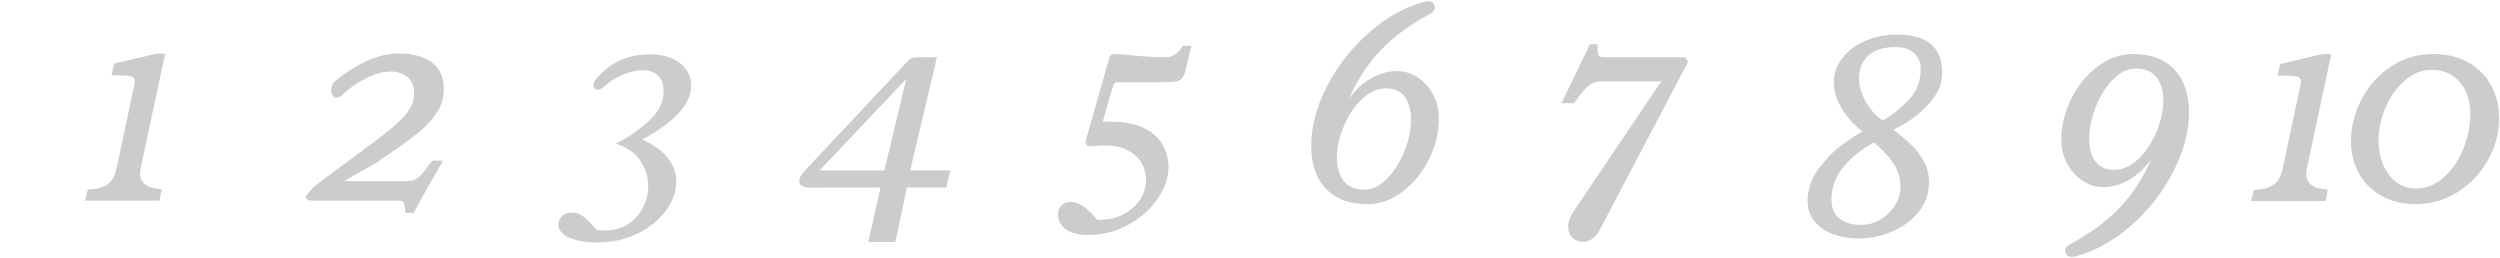
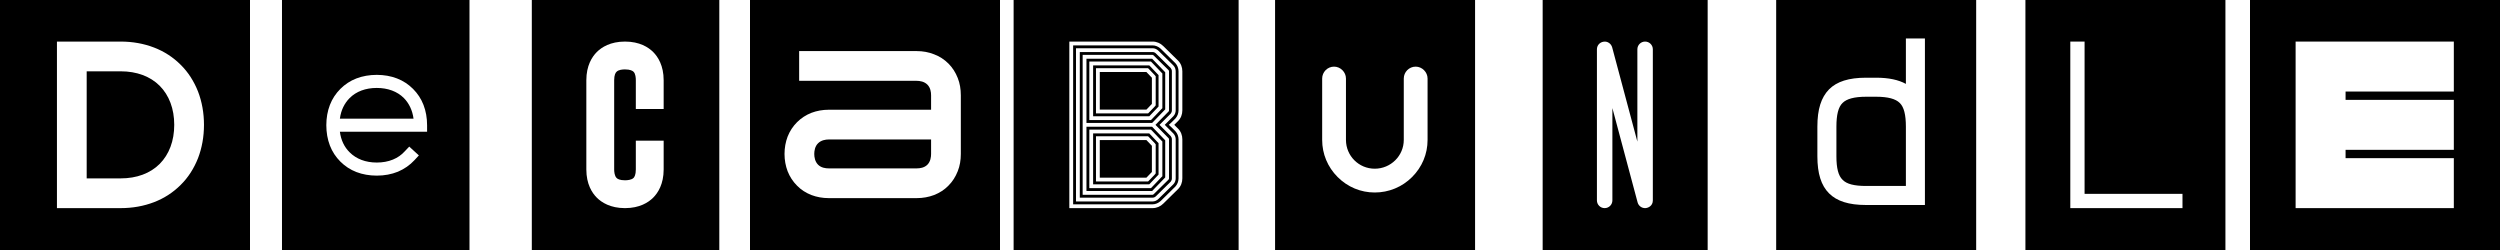
- <svg xmlns="http://www.w3.org/2000/svg" viewBox="0 0 3700 381">
-   <path d="m168.738 94.119-3.662 17.334c10.091 0 17.415.163 21.973.488 4.557.326 7.772 1.099 9.643 2.32 1.872 1.221 2.808 3.133 2.808 5.737 0 .977-.326 3.255-.977 6.836l-25.634 120.605c-2.767 13.184-7.813 21.932-15.137 26.246-7.324 4.313-16.52 6.551-27.588 6.713l-4.639 16.602h110.596l3.174-17.09c-21.322-.976-31.982-8.707-31.982-23.193 0-2.116.244-4.395.732-6.836l36.377-170.41h-12.695zm472.976 143.555c-1.302 0-2.523.692-3.662 2.075-1.14 1.384-2.767 3.621-4.883 6.714-4.557 6.673-9.033 11.922-13.428 15.747-4.394 3.825-10.335 5.737-17.822 5.737h-92.529l49.804-28.32c6.836-5.208 14.16-10.335 21.973-15.381 15.951-10.905 28.971-20.467 39.062-28.686 10.092-8.22 18.718-17.701 25.879-28.443 7.162-10.742 10.743-22.216 10.743-34.424 0-18.392-6.023-31.901-18.067-40.527s-27.913-12.939-47.607-12.939c-16.276 0-32.43 3.702-48.462 11.108s-31.21 16.968-45.532 28.686c-4.72 3.744-7.08 8.627-7.08 14.649 0 3.092.732 5.697 2.197 7.812 1.465 2.116 3.418 3.174 5.859 3.174 2.767 0 5.615-1.464 8.545-4.394 9.277-8.952 20.711-16.927 34.302-23.926 13.59-6.999 26.082-10.498 37.475-10.498 9.115 0 17.131 2.645 24.048 7.934 6.918 5.29 10.376 13.388 10.376 24.292 0 12.533-5.33 24.333-15.991 35.401s-22.827 21.484-36.499 31.25l-5.615 4.394-86.426 64.209c-4.395 3.744-8.138 7.487-11.23 11.231-3.093 3.743-4.639 6.51-4.639 8.301 0 .813.814 1.709 2.441 2.685 1.628.977 5.127 1.465 10.498 1.465h125.733c3.255 0 5.371 1.099 6.347 3.296.977 2.197 1.628 5.33 1.954 9.399 0 .326.04 1.058.122 2.198.081 1.139.244 1.953.488 2.441s.61.732 1.099.732h10.986c14.974-27.669 27.75-50.374 38.33-68.115 1.152-2.045 2.267-4.035 3.409-6.086.823-1.482 1.23-2.54 1.23-3.191zm203.416 76.928c-5.534 0-10.051 1.79-13.55 5.371-3.499 3.58-5.249 7.975-5.249 13.183 0 3.907 1.872 7.813 5.615 11.719 3.744 3.906 10.01 7.202 18.799 9.888 8.789 2.685 20.264 4.028 34.424 4.028 20.833 0 40.161-4.313 57.983-12.939 17.823-8.627 31.901-19.938 42.237-33.936 10.335-13.997 15.503-28.564 15.503-43.701 0-12.044-4.029-23.356-12.085-33.936-8.057-10.579-20.793-19.856-38.208-27.832 23.6-12.532 41.544-25.553 53.833-39.062 12.288-13.509 18.432-27.018 18.432-40.528 0-9.277-2.563-17.415-7.69-24.414-5.127-6.998-12.248-12.41-21.362-16.235-9.115-3.825-19.532-5.737-31.25-5.737-16.439 0-31.21 2.889-44.312 8.667s-24.943 14.852-35.522 27.221c-2.93 3.418-4.395 6.674-4.395 9.766 0 1.953.61 3.54 1.831 4.761s2.808 1.831 4.761 1.831c3.092 0 6.103-1.465 9.033-4.395 6.348-6.347 15.096-12.003 26.245-16.968 11.149-4.964 21.606-7.446 31.372-7.446 9.115 0 16.48 2.564 22.095 7.691s8.423 13.305 8.423 24.536c0 15.299-7.365 29.704-22.095 43.213s-30.965 24.576-48.706 33.203c15.788 4.883 27.751 13.102 35.889 24.658s12.207 24.333 12.207 38.33c0 11.068-2.605 21.647-7.813 31.738-5.208 10.092-12.654 18.23-22.339 24.414-9.684 6.185-21.036 9.278-34.057 9.278-4.72 0-8.627-.244-11.719-.733-6.673-7.487-12.126-13.061-16.357-16.723-4.232-3.662-7.894-6.063-10.987-7.202-3.092-1.14-6.754-1.709-10.986-1.709zm561.59-62.512h-59.571l39.551-167.481h-25.879c-4.069 0-7.121.245-9.155.733-2.008.475-3.885 1.392-5.493 2.685-1.628 1.302-4.069 3.744-7.324 7.325l-4.151 4.394-143.554 152.832c-5.534 6.022-8.301 11.231-8.301 15.625 0 2.767 1.302 5.046 3.906 6.836s6.917 2.686 12.939 2.686l103.516-.245-18.066 80.567h40.039l17.09-80.567h58.105zm-97.901.244h-95.947l128.418-135.498zm315.294-36.621c4.883-.326 8.545-.488 10.987-.488 13.346 0 24.617 2.36 33.813 7.08s16.032 10.986 20.508 18.799c4.476 7.812 6.714 16.357 6.714 25.634 0 9.603-2.808 18.921-8.423 27.954-5.615 9.034-13.713 16.399-24.292 22.095-10.58 5.697-22.868 8.545-36.865 8.545-2.116 0-3.174-.244-3.174-.732-8.627-9.929-15.869-16.724-21.729-20.386-5.859-3.662-11.556-5.493-17.089-5.493-5.534 0-10.051 1.79-13.55 5.371-3.5 3.581-5.249 7.975-5.249 13.183 0 4.883 1.383 9.603 4.15 14.161 2.767 4.557 7.446 8.422 14.038 11.596s15.259 4.761 26.001 4.761c21.81 0 41.87-5.086 60.181-15.259 18.31-10.172 32.755-23.03 43.335-38.574 10.579-15.544 15.869-30.884 15.869-46.021 0-12.695-2.971-24.129-8.911-34.301-5.941-10.173-15.3-18.311-28.076-24.414-12.777-6.104-28.768-9.156-47.974-9.156h-12.207l1.465-5.615 6.836-24.17c3.58-11.881 5.615-18.88 6.103-20.996 1.465-5.045 3.906-7.568 7.324-7.568h63.477c9.44 0 16.317-.244 20.63-.733 4.313-.488 7.772-1.831 10.376-4.028s4.476-5.737 5.615-10.62l9.277-38.574h-12.695c0 .325-1.099 1.953-3.296 4.882-2.197 2.93-5.086 5.656-8.667 8.179s-7.731 3.784-12.451 3.784c-18.718 0-38.167-1.139-58.35-3.418-7.324-.813-12.532-1.22-15.625-1.22-3.906 0-6.469.407-7.69 1.22-1.221.814-2.319 2.849-3.296 6.104l-33.691 118.652c-.489 1.954-.733 3.581-.733 4.883 0 2.442.855 3.988 2.564 4.639s4.516.976 8.423.976c.488 0 .976-.04 1.464-.122.489-.081 1.221-.122 2.198-.122zm499.55-205.078c0-2.442-.936-4.517-2.808-6.226-1.871-1.709-4.435-2.563-7.69-2.563-.977 0-2.279.163-3.906.488-28.972 7.487-56.437 22.583-82.398 45.288-25.96 22.705-46.834 49.235-62.622 79.59s-23.681 60.018-23.681 88.989c0 15.951 2.848 30.396 8.545 43.335 5.696 12.94 14.77 23.275 27.221 31.006s28.361 11.597 47.73 11.597c18.229 0 35.481-6.144 51.758-18.433 16.276-12.288 29.296-28.239 39.062-47.852 9.766-19.612 14.648-39.672 14.648-60.18 0-13.509-2.97-25.635-8.911-36.377-5.94-10.742-13.672-19.124-23.193-25.147-9.522-6.022-19.409-9.033-29.663-9.033-12.696 0-25.269 3.418-37.72 10.254s-23.722 17.171-33.813 31.006c12.858-28.809 28.889-53.141 48.095-72.998s43.539-37.598 72.998-53.223c4.232-2.278 6.348-5.452 6.348-9.521zm-145.019 222.9c0-14.811 3.336-30.273 10.009-46.387 6.673-16.113 15.585-29.54 26.734-40.283 11.149-10.742 23.071-16.113 35.766-16.113 12.533 0 21.851 4.232 27.954 12.695 6.104 8.464 9.156 19.532 9.156 33.203 0 14.812-3.215 30.396-9.644 46.753-6.429 16.358-14.974 29.989-25.635 40.894s-21.932 16.357-33.813 16.357c-13.672 0-23.845-4.313-30.518-12.939s-10.009-20.02-10.009-34.18zm394.522-148.926c-2.93 0-5.005-.569-6.226-1.709-1.22-1.139-1.953-2.889-2.197-5.249s-.366-6.469-.366-12.329l-11.231.244-42.236 87.159h18.311c.488 0 1.953-1.791 4.394-5.371 5.046-7.487 10.376-13.835 15.991-19.043 5.616-5.209 12.248-7.813 19.898-7.813h89.111l-129.394 191.895c-5.534 8.3-8.301 15.95-8.301 22.949 0 6.673 2.116 12.126 6.348 16.357 4.231 4.232 9.358 6.348 15.38 6.348 4.558 0 8.952-1.384 13.184-4.151 4.232-2.766 8.057-7.161 11.475-13.183l131.103-249.268-4.15-6.836zm434.363-33.447c-17.415 0-33.243 3.174-47.485 9.522-14.242 6.347-25.472 14.892-33.691 25.634-8.22 10.743-12.33 22.461-12.33 35.157 0 11.393 2.645 22.135 7.935 32.226s11.19 18.596 17.7 25.513c6.511 6.917 12.126 12.085 16.846 15.503-8.301 4.394-18.514 11.027-30.64 19.897-12.125 8.871-23.6 20.63-34.424 35.279-10.823 14.648-16.235 30.598-16.235 47.851 0 11.068 3.174 20.752 9.522 29.053 6.347 8.301 15.34 14.73 26.977 19.287s25.187 6.836 40.65 6.836c15.625 0 31.412-3.337 47.363-10.01 15.95-6.673 29.134-16.316 39.551-28.931 10.416-12.613 15.625-27.302 15.625-44.067 0-11.068-2.442-21.199-7.325-30.395s-10.416-16.846-16.601-22.95c-6.185-6.103-13.184-12.247-20.996-18.432-3.744-2.93-6.267-5.046-7.569-6.348 7.487-3.092 16.805-8.504 27.954-16.235s21.281-17.497 30.396-29.297 13.672-24.536 13.672-38.208c0-19.369-5.615-33.691-16.846-42.969-11.23-9.277-27.913-13.916-50.049-13.916zm-21.24 127.442c-10.091-7.162-18.433-16.602-25.024-28.321-6.592-11.719-9.888-23.274-9.888-34.668 0-13.346 4.435-24.332 13.306-32.959 8.87-8.626 22.501-12.939 40.893-12.939 12.044 0 21.24 3.052 27.588 9.155 6.348 6.104 9.522 13.794 9.522 23.071 0 19.043-6.552 34.994-19.654 47.852s-25.35 22.461-36.743 28.809zm-31.738 154.296c-13.835 0-24.618-3.214-32.349-9.643s-11.597-15.666-11.597-27.71c0-18.392 5.982-34.709 17.945-48.95 11.963-14.242 26.977-26.164 45.044-35.767 13.834 11.882 23.803 22.868 29.907 32.959 6.103 10.091 9.155 21.322 9.155 33.691 0 8.952-2.685 17.741-8.056 26.368-5.372 8.626-12.533 15.625-21.485 20.996s-18.473 8.056-28.564 8.056zm301.838 38.575c0 2.441.935 4.516 2.807 6.225s4.435 2.564 7.691 2.564c.813 0 2.034-.163 3.662-.489 28.971-7.487 56.518-22.582 82.641-45.288 26.124-22.705 47.079-49.235 62.867-79.59 15.787-30.354 23.681-60.017 23.681-88.989 0-15.95-2.848-30.395-8.545-43.335-5.696-12.939-14.77-23.274-27.221-31.006-12.452-7.731-28.361-11.596-47.73-11.596-18.229 0-35.482 6.144-51.758 18.432-16.276 12.289-29.296 28.239-39.062 47.852s-14.649 39.673-14.649 60.181c0 13.509 2.971 25.634 8.912 36.377 5.94 10.742 13.631 19.124 23.071 25.146s19.287 9.033 29.541 9.033c12.695 0 25.228-3.377 37.598-10.132 12.369-6.754 23.681-17.049 33.935-30.883-12.695 28.646-28.686 52.897-47.974 72.753-19.287 19.857-43.66 37.598-73.12 53.223-4.231 2.279-6.347 5.453-6.347 9.522zm145.263-222.901c0 14.811-3.336 30.274-10.009 46.387-6.674 16.113-15.625 29.541-26.856 40.283-11.23 10.742-23.193 16.113-35.889 16.113-12.532 0-21.809-4.231-27.832-12.695-6.022-8.463-9.033-19.531-9.033-33.203 0-14.811 3.174-30.395 9.522-46.753 6.347-16.357 14.851-29.988 25.512-40.893s21.932-16.358 33.814-16.358c13.834 0 24.088 4.313 30.762 12.94 6.673 8.626 10.009 20.019 10.009 34.179zm373.534 153.565c22.46 0 43.131-5.941 62.011-17.823 18.881-11.881 33.854-27.628 44.922-47.241 11.068-19.612 16.602-40.486 16.602-62.622 0-17.578-3.907-33.528-11.719-47.851-7.813-14.323-19.084-25.676-33.814-34.058s-32.023-12.573-51.879-12.573c-23.275 0-44.19 6.185-62.745 18.554-18.554 12.37-33.04 28.524-43.457 48.462-10.416 19.939-15.625 40.568-15.625 61.89 0 17.904 3.988 33.936 11.963 48.096 7.976 14.16 19.206 25.228 33.692 33.203 14.485 7.975 31.168 11.963 50.049 11.963zm-54.932-93.994c0-16.765 3.499-33.244 10.498-49.439s16.52-29.459 28.564-39.795c12.045-10.335 25.228-15.503 39.551-15.503 11.393 0 21.403 2.727 30.029 8.179 8.627 5.452 15.3 13.061 20.02 22.827s7.08 20.915 7.08 33.447c0 18.555-3.581 36.377-10.742 53.467-7.162 17.09-16.846 30.965-29.053 41.626s-25.635 15.991-40.283 15.991c-11.556 0-21.525-3.255-29.907-9.765-8.383-6.511-14.771-15.178-19.165-26.001-4.395-10.824-6.592-22.502-6.592-35.034zm-145.654-113.526-3.662 17.334c10.091 0 17.415.163 21.972.488 4.557.326 7.772 1.099 9.644 2.32 1.871 1.221 2.807 3.133 2.807 5.737 0 .977-.325 3.255-.976 6.836l-25.635 120.605c-2.767 13.184-7.812 21.932-15.137 26.246-7.324 4.313-16.52 6.551-27.588 6.713l-4.638 16.602h110.595l3.174-17.09c-21.322-.976-31.982-8.707-31.982-23.193 0-2.116.244-4.395.732-6.836l36.377-170.41h-12.695z" fill="#ccc" />
+ <svg xmlns="http://www.w3.org/2000/svg" height="150" viewBox="0 0 1500 150" width="1500">
+   <path d="m319.085 150v-150h112.501v150zm55.914-25.125c8.78 0 14.062-3.426 16.917-6.281 2.856-2.855 6.281-8.138 6.281-16.917v-17.273h-16.703v17.273c0 3.212-.857 4.568-1.356 5.068-1.214 1.213-3.711 1.428-5.139 1.428-3.212 0-4.568-.857-5.068-1.428-1.213-1.214-1.429-3.712-1.429-5.068v-53.535c0-3.212.858-4.569 1.429-5.068 1.214-1.285 3.712-1.427 5.068-1.427 3.212 0 4.568.856 5.139 1.427 1.213 1.213 1.356 3.712 1.356 5.068v17.275h16.703v-17.275c0-8.78-3.425-14.062-6.281-16.918-2.855-2.855-8.137-6.28-16.917-6.28s-14.062 3.425-16.917 6.28c-2.856 2.856-6.281 8.138-6.281 16.918v53.535c0 8.779 3.425 14.062 6.281 16.917 2.855 2.855 8.137 6.281 16.917 6.281z" />
+   <path d="m169.191 150v-150h112.501v150zm56.869-44.625c4.568 0 8.85-.785 12.704-2.356 3.855-1.642 7.138-3.925 9.922-6.923l2.641-2.855-5.781-5.282-2.712 2.855c-1.928 2.141-4.283 3.782-7.067 4.925-2.926 1.213-6.21 1.784-9.707 1.784-6.71 0-12.278-2.142-16.275-6.139-3.212-3.141-5.212-7.352-5.854-12.349h52.322v-3.924c0-4.354-.714-8.423-2.142-12.134-1.427-3.712-3.57-6.925-6.282-9.637-2.712-2.713-5.923-4.855-9.635-6.283-3.712-1.427-7.78-2.14-12.134-2.14s-8.496.713-12.207 2.14c-3.712 1.428-6.923 3.57-9.635 6.283-2.713 2.712-4.855 5.925-6.283 9.637-1.427 3.711-2.142 7.78-2.142 12.134s.715 8.493 2.142 12.205c1.428 3.712 3.57 6.925 6.283 9.637 2.712 2.712 5.923 4.853 9.635 6.28 3.711 1.428 7.853 2.142 12.207 2.142zm-22.129-34.19c.642-4.925 2.642-9.137 5.854-12.349 3.997-3.997 9.565-6.068 16.275-6.068 6.638 0 12.277 2.071 16.275 6.068 3.14 3.212 5.138 7.424 5.781 12.349z" />
+   <path d="m0 150v-150h150v150zm34.164-25.125h38.26c7.138 0 13.846-1.214 19.985-3.569 6.139-2.356 11.493-5.853 15.99-10.35 4.568-4.497 7.994-9.922 10.421-16.061 2.355-6.138 3.568-12.847 3.568-19.985s-1.213-13.848-3.568-19.987c-2.427-6.138-5.853-11.563-10.421-16.06-4.497-4.497-9.851-7.995-15.99-10.35-6.139-2.356-12.847-3.569-19.985-3.569h-38.26zm17.845-17.845v-64.241h20.415c9.565 0 17.702 2.997 23.412 8.707 5.639 5.711 8.707 13.778 8.707 23.414s-3.068 17.702-8.707 23.412c-5.71 5.711-13.847 8.708-23.412 8.708z" />
+   <path d="m1350 150v-150h150v150zm27.365-25.125h94.933v-29.98h-64.954v-4.995h64.954v-29.979h-64.954v-4.998h64.954v-29.979h-94.933z" />
+   <path d="m1215.255 150v-150h120v150zm26.927-25.125h67.311v-8.566h-58.745v-91.365h-8.566z" />
+   <path d="m1065.702 150v-150h120v150zm53.988-27h35.262v-99.93h-11.421v27.265c-4.426-2.426-10.277-3.712-17.843-3.712h-5.998c-10.421 0-17.559 2.285-22.27 6.996-4.711 4.854-6.994 11.85-6.994 22.414v17.701c0 10.422 2.283 17.56 6.994 22.271s11.849 6.995 22.27 6.995zm0-11.421c-7.138 0-11.706-1.142-14.133-3.712-2.569-2.427-3.712-6.995-3.712-14.133v-17.701c0-7.138 1.143-11.85 3.712-14.277 2.427-2.426 6.995-3.712 14.133-3.712h5.998c7.138 0 11.706 1.286 14.133 3.712 2.569 2.427 3.71 7.139 3.71 14.277v35.546z" />
+   <path d="m925.596 150v-150h98.999v150zm37.197-25.125c2.569 0 4.639-2.07 4.639-4.64v-55.39l15.133 56.604c.571 2.07 2.426 3.426 4.496 3.426 1.642 0 4.64-1.214 4.64-4.64v-90.651c0-2.57-2.07-4.64-4.64-4.64-2.569 0-4.639 2.07-4.639 4.64v55.389l-15.131-56.602c-.643-2.213-2.784-3.713-5.068-3.356-2.356.285-4.07 2.213-4.07 4.569v90.651c0 2.57 2.07 4.64 4.64 4.64z" />
+   <path d="m765.043 150v-150h119.999v150zm59.807-34.5c8.423 0 16.418-3.284 22.414-9.279 5.996-5.996 9.279-13.848 9.279-22.271v-36.831c0-3.855-3.285-7.138-7.139-7.138-3.997 0-7.137 3.283-7.137 7.138v36.831c0 9.565-7.852 17.273-17.417 17.273s-17.273-7.708-17.273-17.273v-36.831c0-3.855-3.285-7.138-7.139-7.138-3.997 0-7.137 3.283-7.137 7.138v36.831c0 8.423 3.283 16.275 9.279 22.271 5.996 5.995 13.847 9.279 22.27 9.279z" />
+   <path d="m608.17 150v-150h135.001v150zm33.428-25.125h49.964c2.427 0 4.711-.999 6.424-2.712l8.853-8.71c1.713-1.713 2.568-3.996 2.568-6.423v-23.412c0-2.427-.855-4.711-2.568-6.424l-2.286-2.284 2.286-2.285c1.713-1.713 2.568-3.997 2.568-6.424v-23.412c0-2.427-.855-4.711-2.568-6.424l-8.853-8.709c-1.713-1.713-3.997-2.712-6.424-2.712h-49.964zm2.283-2.284v-95.364h47.681c1.713 0 3.426.714 4.854 1.999l8.851 8.709c1.142 1.285 1.856 2.998 1.856 4.854v23.412c0 1.856-.714 3.569-1.856 4.854l-2.284 2.285-1.713 1.57 1.713 1.57 2.284 2.284c1.142 1.285 1.856 2.998 1.856 4.854v23.412c0 1.855-.714 3.569-1.856 4.853l-8.851 8.71c-1.428 1.284-3.141 1.998-4.854 1.998zm1.714-1.713h45.967c1.285 0 2.569-.571 3.569-1.571l8.852-8.707c1.142-1.142 1.427-2.571 1.427-3.57v-23.412c0-1-.285-2.427-1.427-3.569l-5.14-5.139 5.14-5.14c1.142-1.143 1.427-2.57 1.427-3.569v-23.412c0-.999-.285-2.427-1.427-3.569l-8.852-8.709c-1-.999-2.284-1.57-3.569-1.57h-45.967zm2.283-2.284v-87.368h43.684c.714 0 1.428.284 1.998.855l8.851 8.709c.429.571.716 1.142.716 1.999v23.412c0 .857-.287 1.427-.716 1.998l-6.709 6.711 6.709 6.709c.429.571.716 1.142.716 1.999v23.412c0 .856-.287 1.427-.716 1.998l-8.851 8.709c-.57.571-1.284.857-1.998.857zm1.714-1.713h41.97c.286 0 .57-.286.713-.429l8.853-8.707c.143-.143.285-.43.285-.715v-23.412c0-.429-.142-.571-.285-.714l-7.852-7.994 7.852-7.996c.143-.143.285-.285.285-.713v-23.412c0-.286-.142-.571-.285-.713l-8.853-8.71c-.143-.142-.427-.428-.713-.428h-41.97zm2.283-2.284v-38.545h39.402l7.853 8.137v22.271l-7.853 8.137zm1.714-1.713h36.975l.713-.714 5.567-5.854.572-.57v-20.843l-.572-.572-5.567-5.852-.713-.714h-36.975zm2.283-2.284v-30.551h33.691l5.568 5.854v18.843l-5.568 5.854zm1.714-1.713h31.264l.713-.714 3.284-3.427.572-.713v-17.417l-.572-.713-3.284-3.427-.713-.714h-31.264zm2.283-2.286v-22.555h27.981l3.284 3.427v15.703l-3.284 3.425zm-7.994-32.834v-38.544h39.402l7.853 8.138v22.27l-7.853 8.136zm1.714-1.712h36.975l.713-.715 5.567-5.852.572-.572v-20.842l-.572-.572-5.567-5.852-.713-.715h-36.975zm2.283-2.285v-30.55h33.691l5.568 5.852v18.846l-5.568 5.852zm1.714-1.712h31.264l.713-.715 3.284-3.425.572-.714v-17.416l-.572-.716-3.284-3.425-.713-.713h-31.264zm2.283-2.285v-22.556h27.981l3.284 3.425v15.705l-3.284 3.426z" />
+   <path d="m450 150v-150h150v150zm47.264-31.125h52.751c3.711 0 7.209-.641 10.421-1.855 3.283-1.285 6.209-3.141 8.636-5.64 2.427-2.427 4.282-5.353 5.567-8.636 1.285-3.212 1.857-6.71 1.857-10.35v-35.191c0-3.712-.572-7.209-1.857-10.421-1.285-3.283-3.14-6.209-5.567-8.636s-5.353-4.354-8.636-5.568c-3.212-1.284-6.71-1.927-10.421-1.927h-70.523v17.845h70.523c1.927 0 4.568.427 6.424 2.283 1.855 1.856 2.212 4.497 2.212 6.424v8.637h-61.387c-3.712 0-7.209.643-10.421 1.856-3.283 1.285-6.21 3.211-8.636 5.638-2.427 2.427-4.355 5.355-5.64 8.639-1.214 3.212-1.855 6.709-1.855 10.421 0 3.64.641 7.138 1.855 10.35 1.285 3.283 3.213 6.209 5.64 8.636 2.426 2.499 5.353 4.355 8.636 5.64 3.212 1.214 6.709 1.855 10.421 1.855zm0-17.845c-1.927 0-4.568-.357-6.424-2.212-1.856-1.856-2.283-4.568-2.283-6.424 0-1.927.427-4.64 2.283-6.424 1.856-1.856 4.497-2.286 6.424-2.286h61.387v8.71c0 1.856-.357 4.568-2.212 6.424-1.856 1.855-4.497 2.212-6.424 2.212z" />
</svg>
